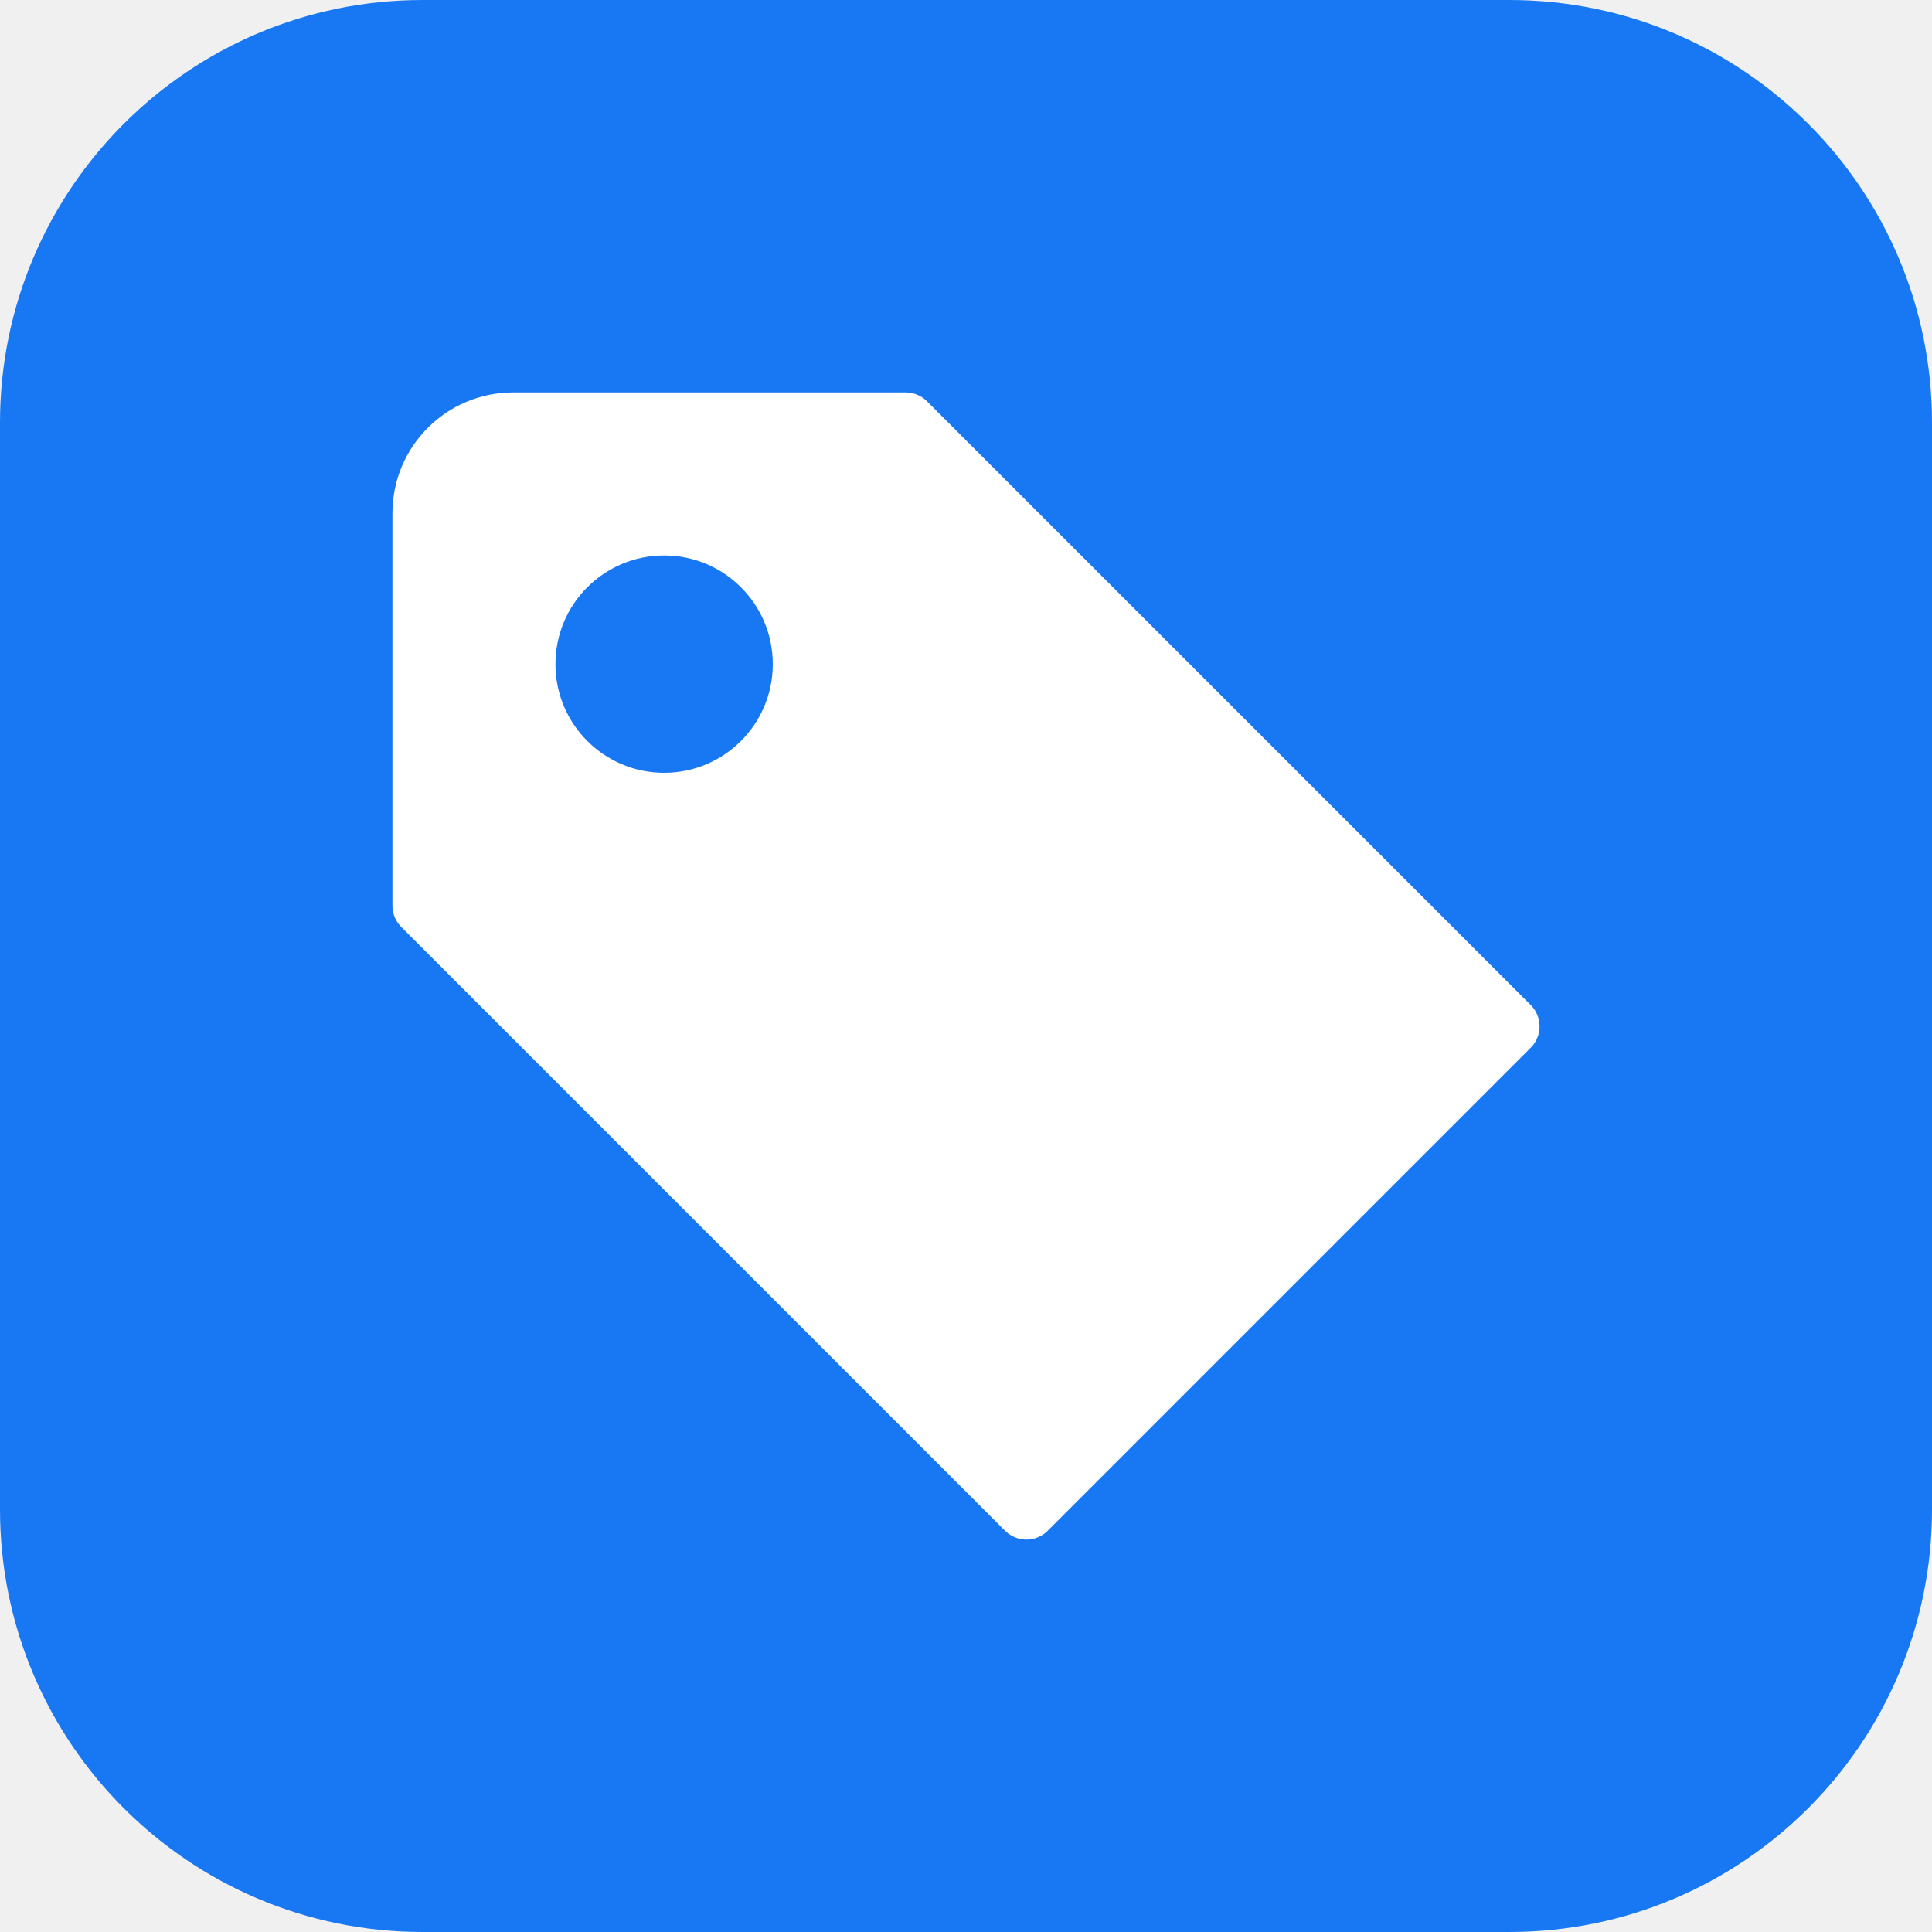
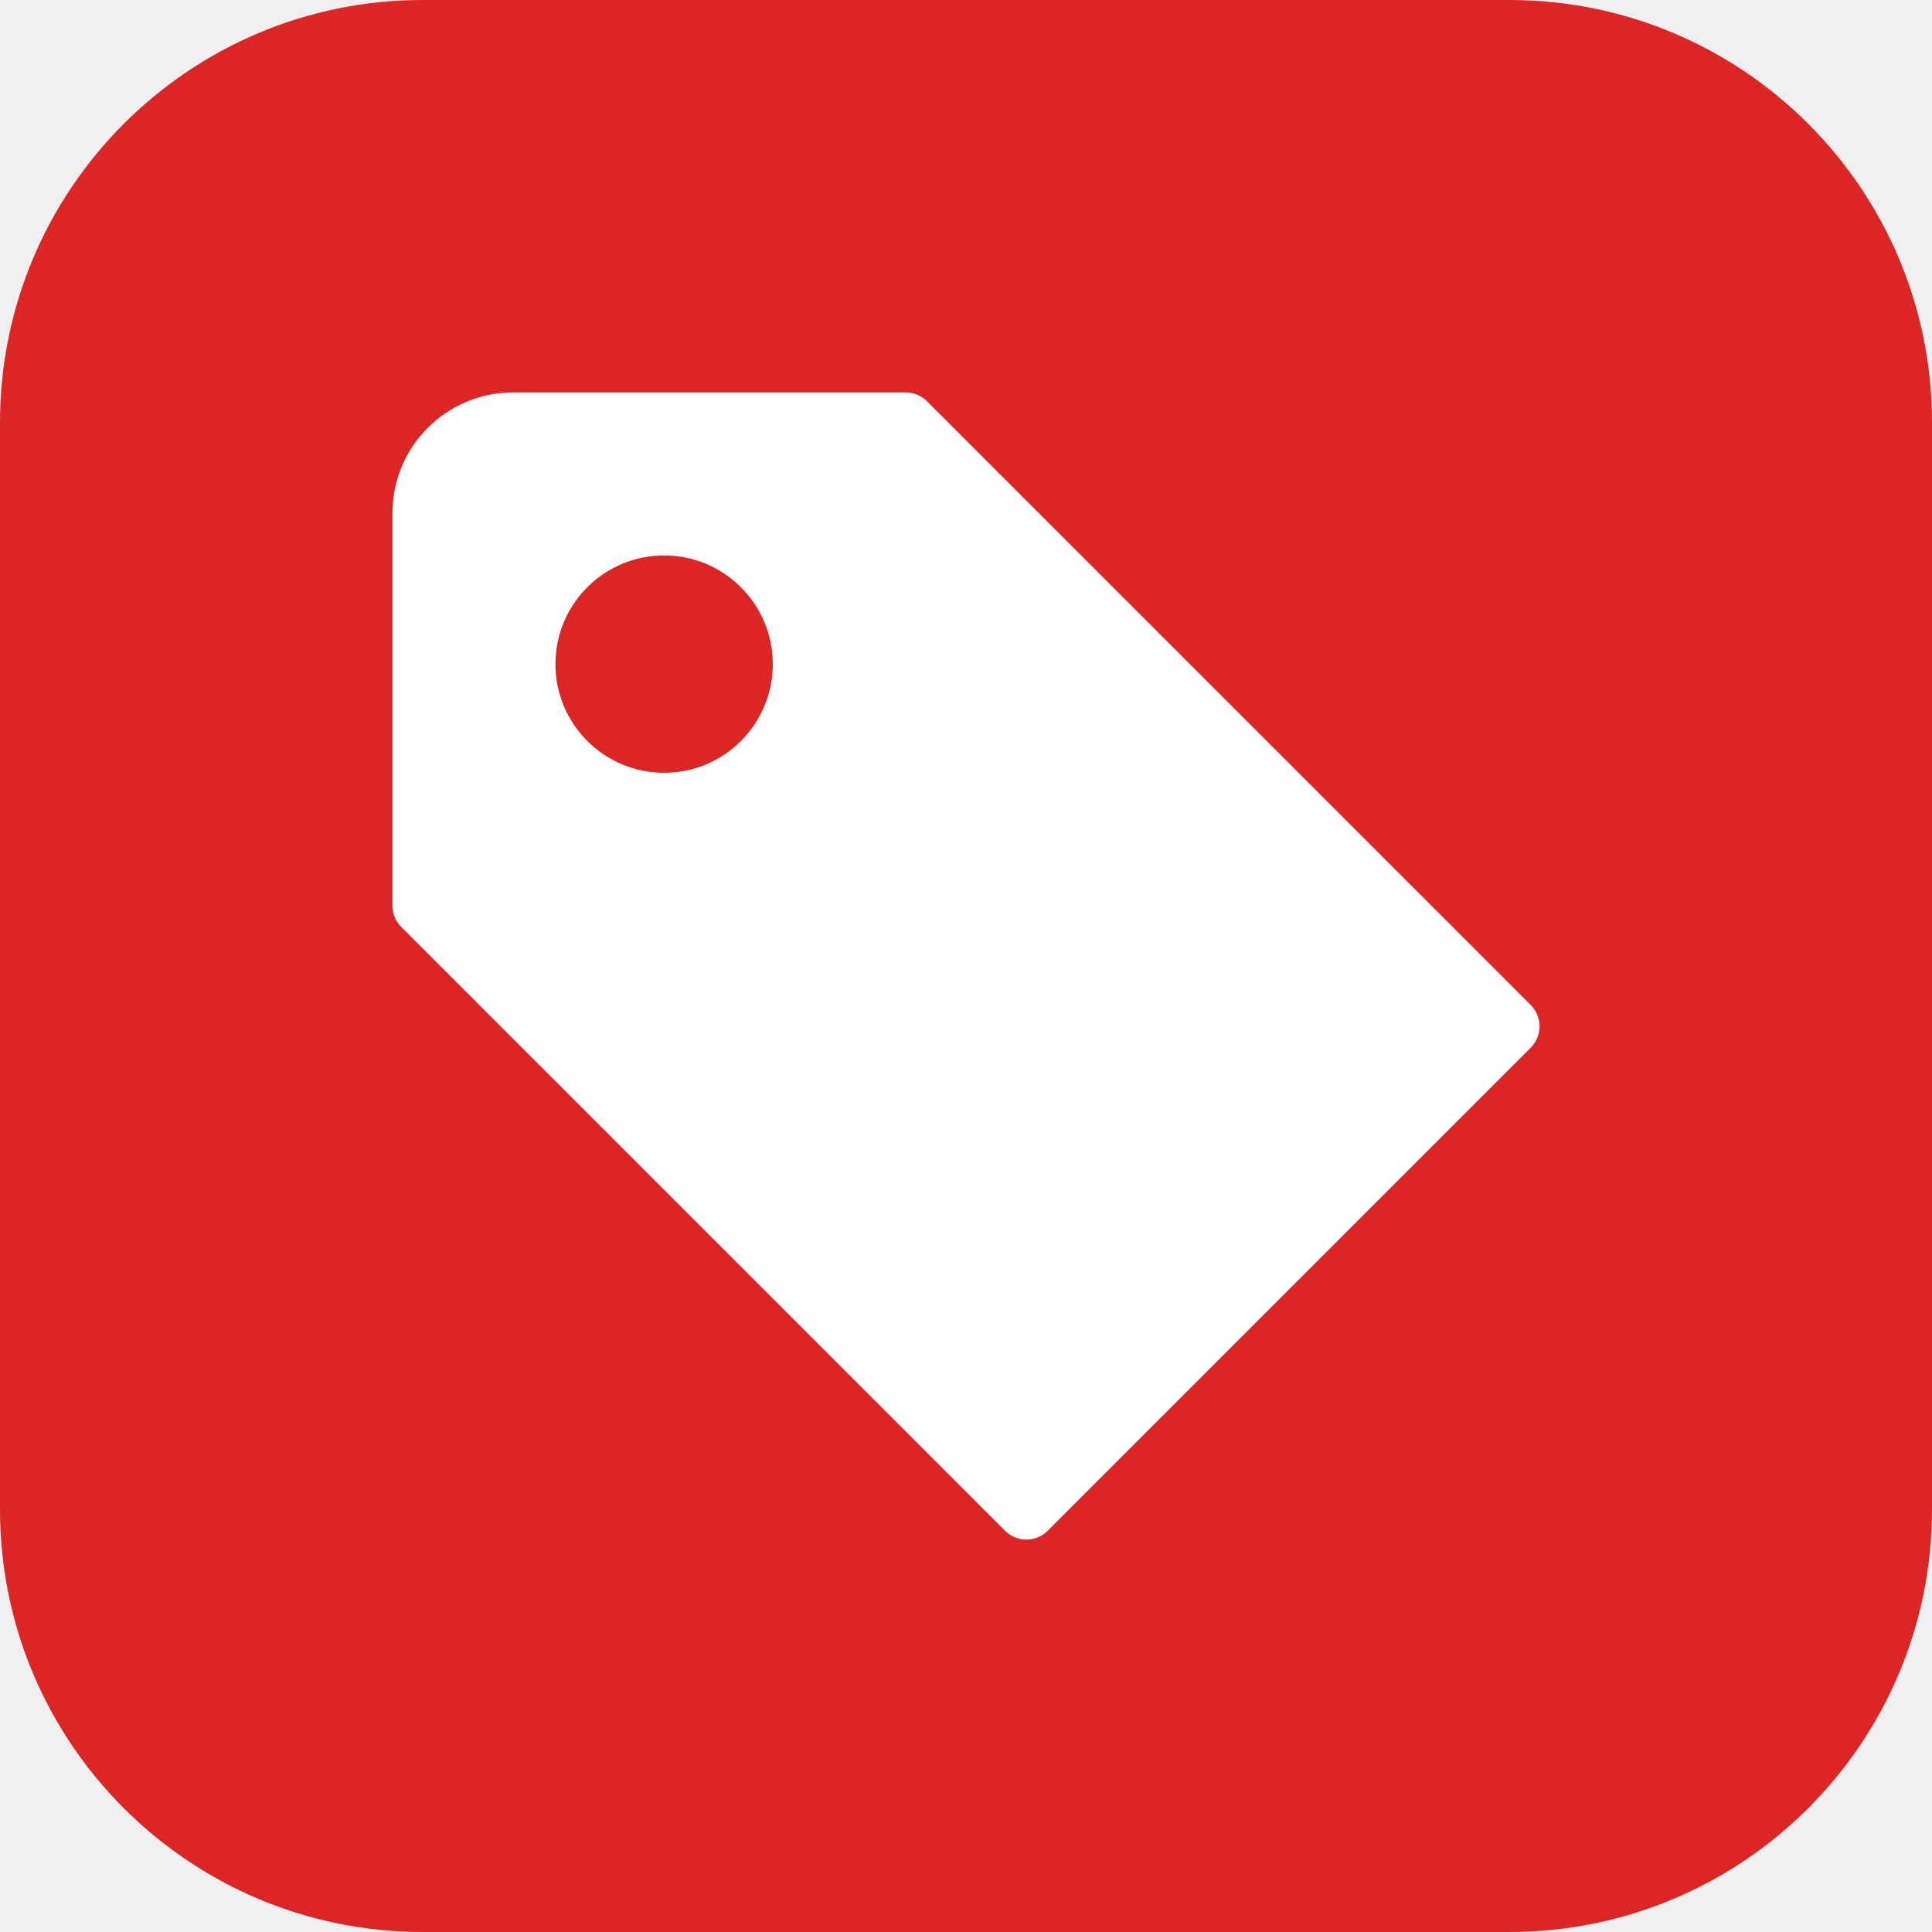
<svg xmlns="http://www.w3.org/2000/svg" viewBox="0 0 64 64">
-   <rect width="64" height="64" rx="14" fill="#1877F2" />
+   <rect width="64" height="64" rx="14" fill="#dc2626" />
  <path d="M14 30V17a3 3 0 0 1 3-3h13l20 20-16 16z" fill="#fff" stroke="#fff" stroke-width="2" stroke-linejoin="round" />
-   <circle cx="22" cy="22" r="3.6" fill="#1877F2" />
+   <circle cx="22" cy="22" r="3.6" fill="#dc2626" />
</svg>
